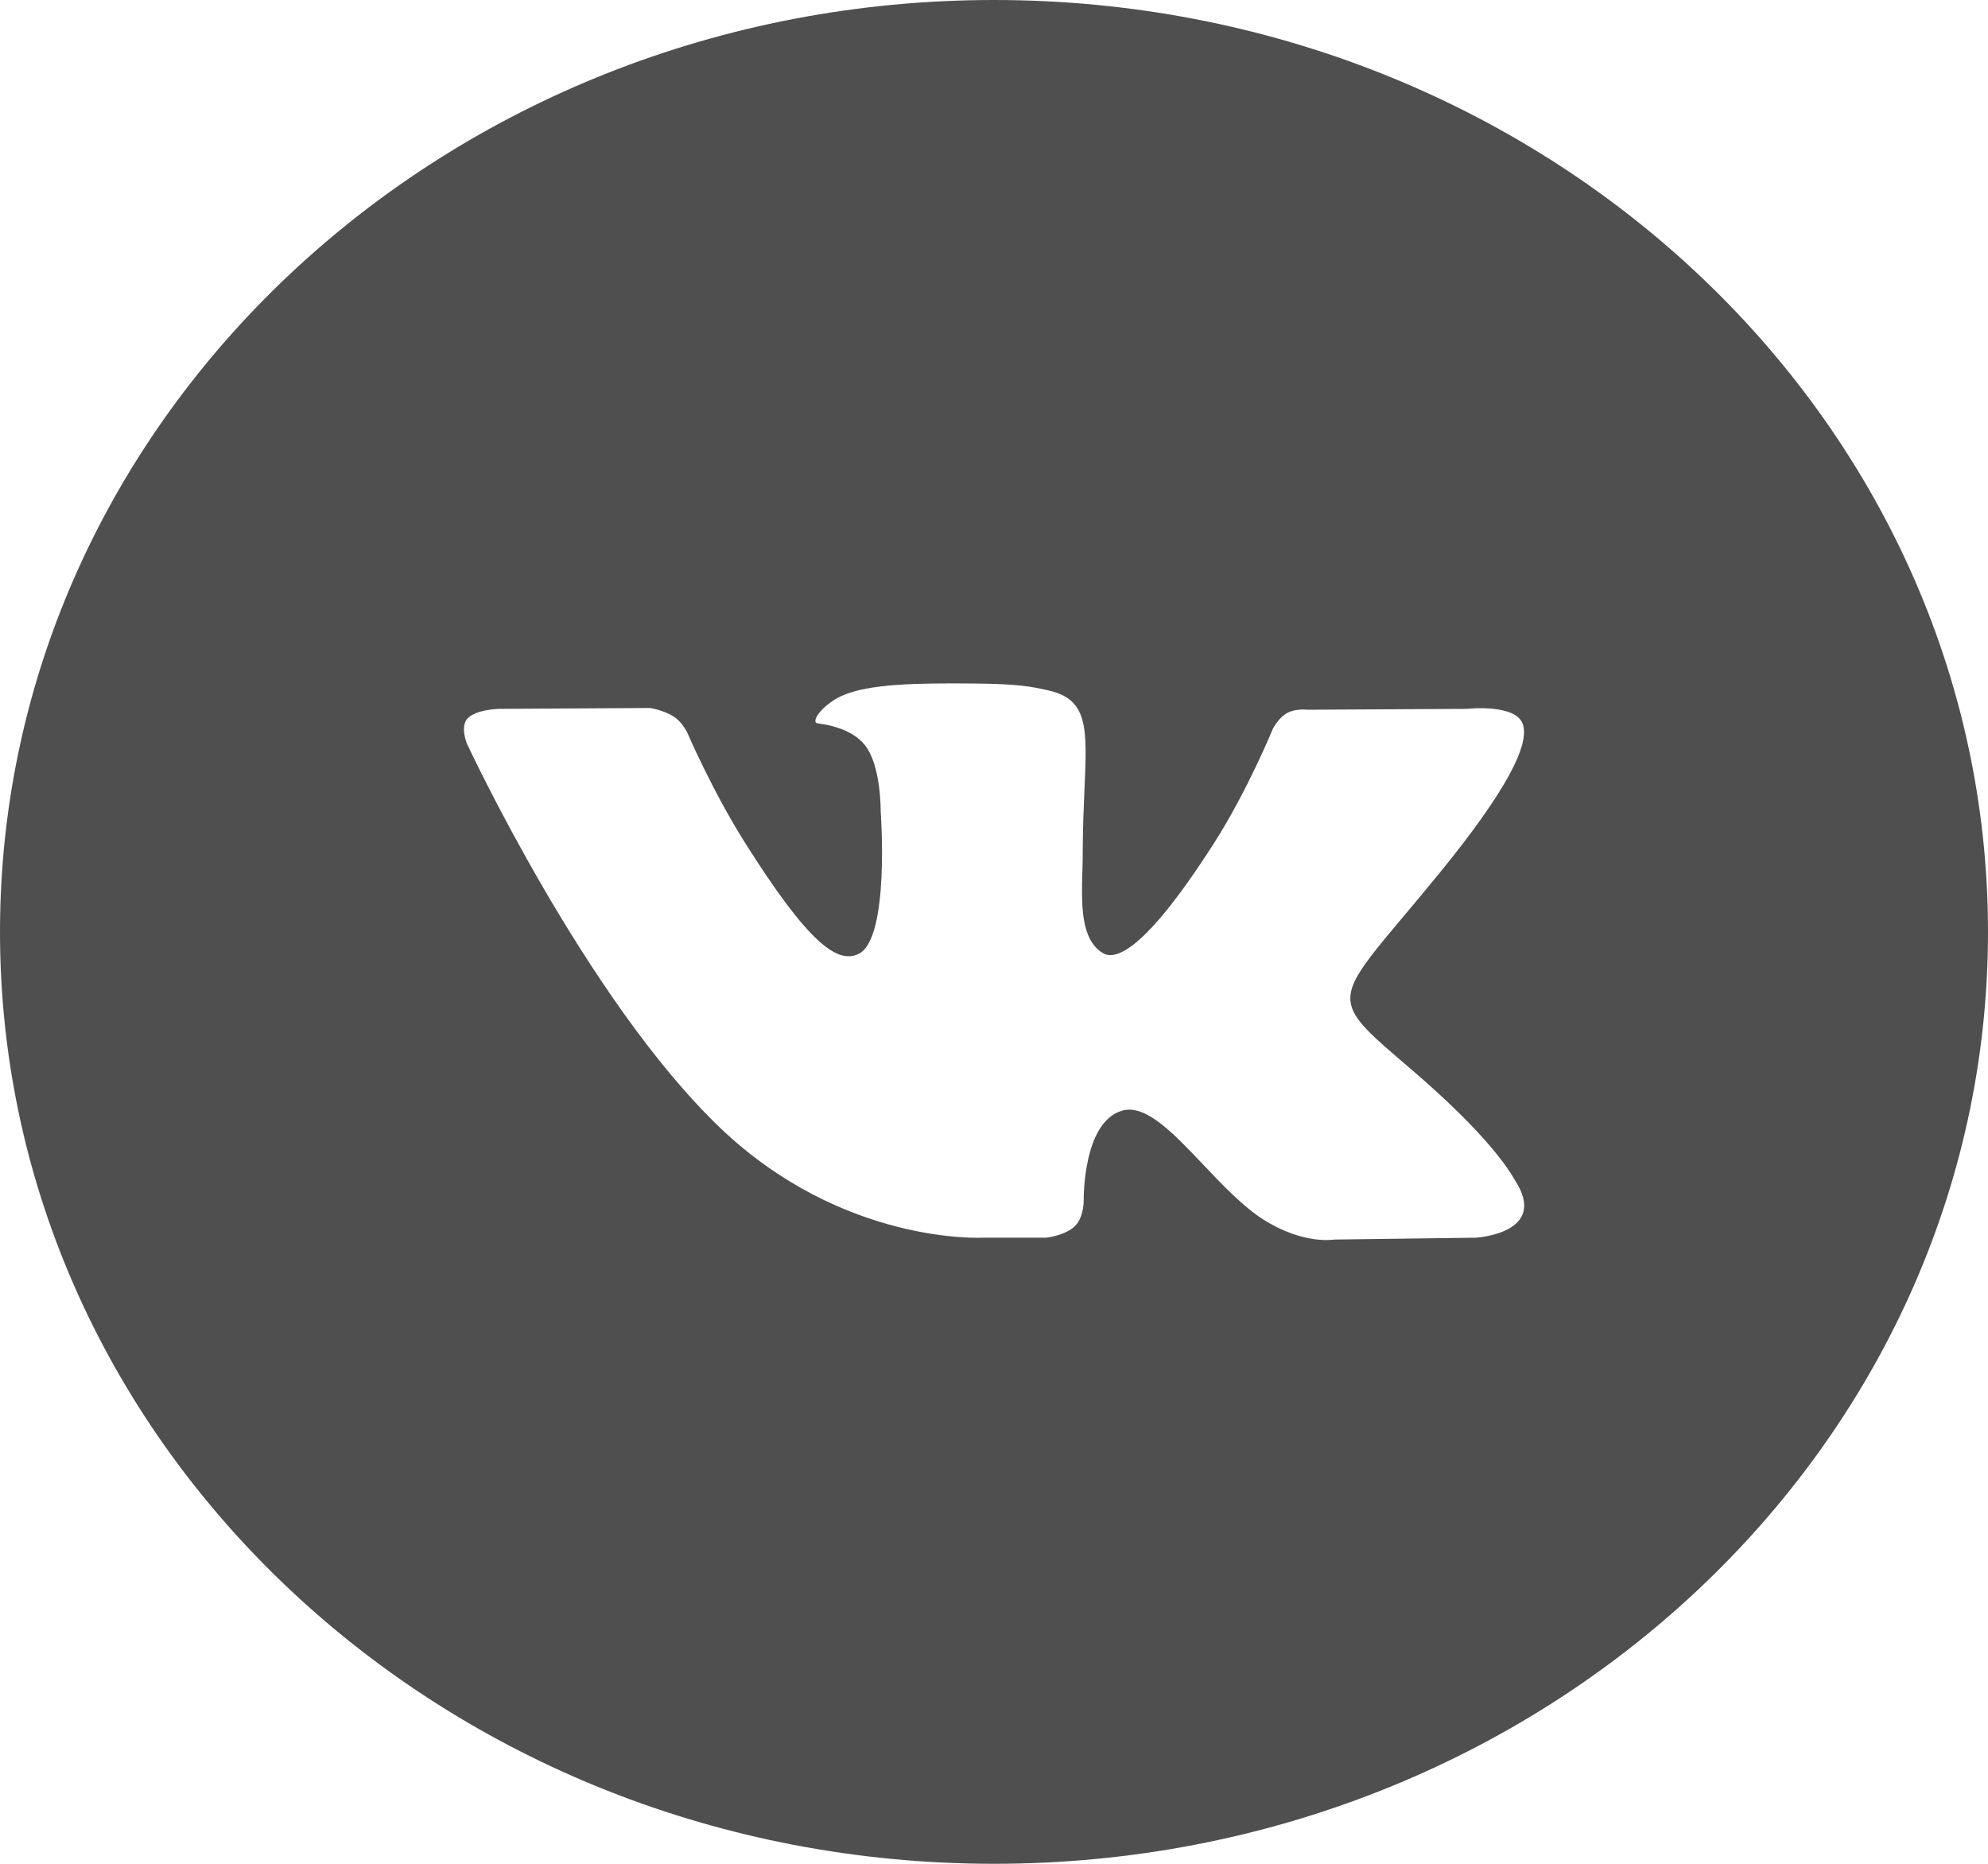
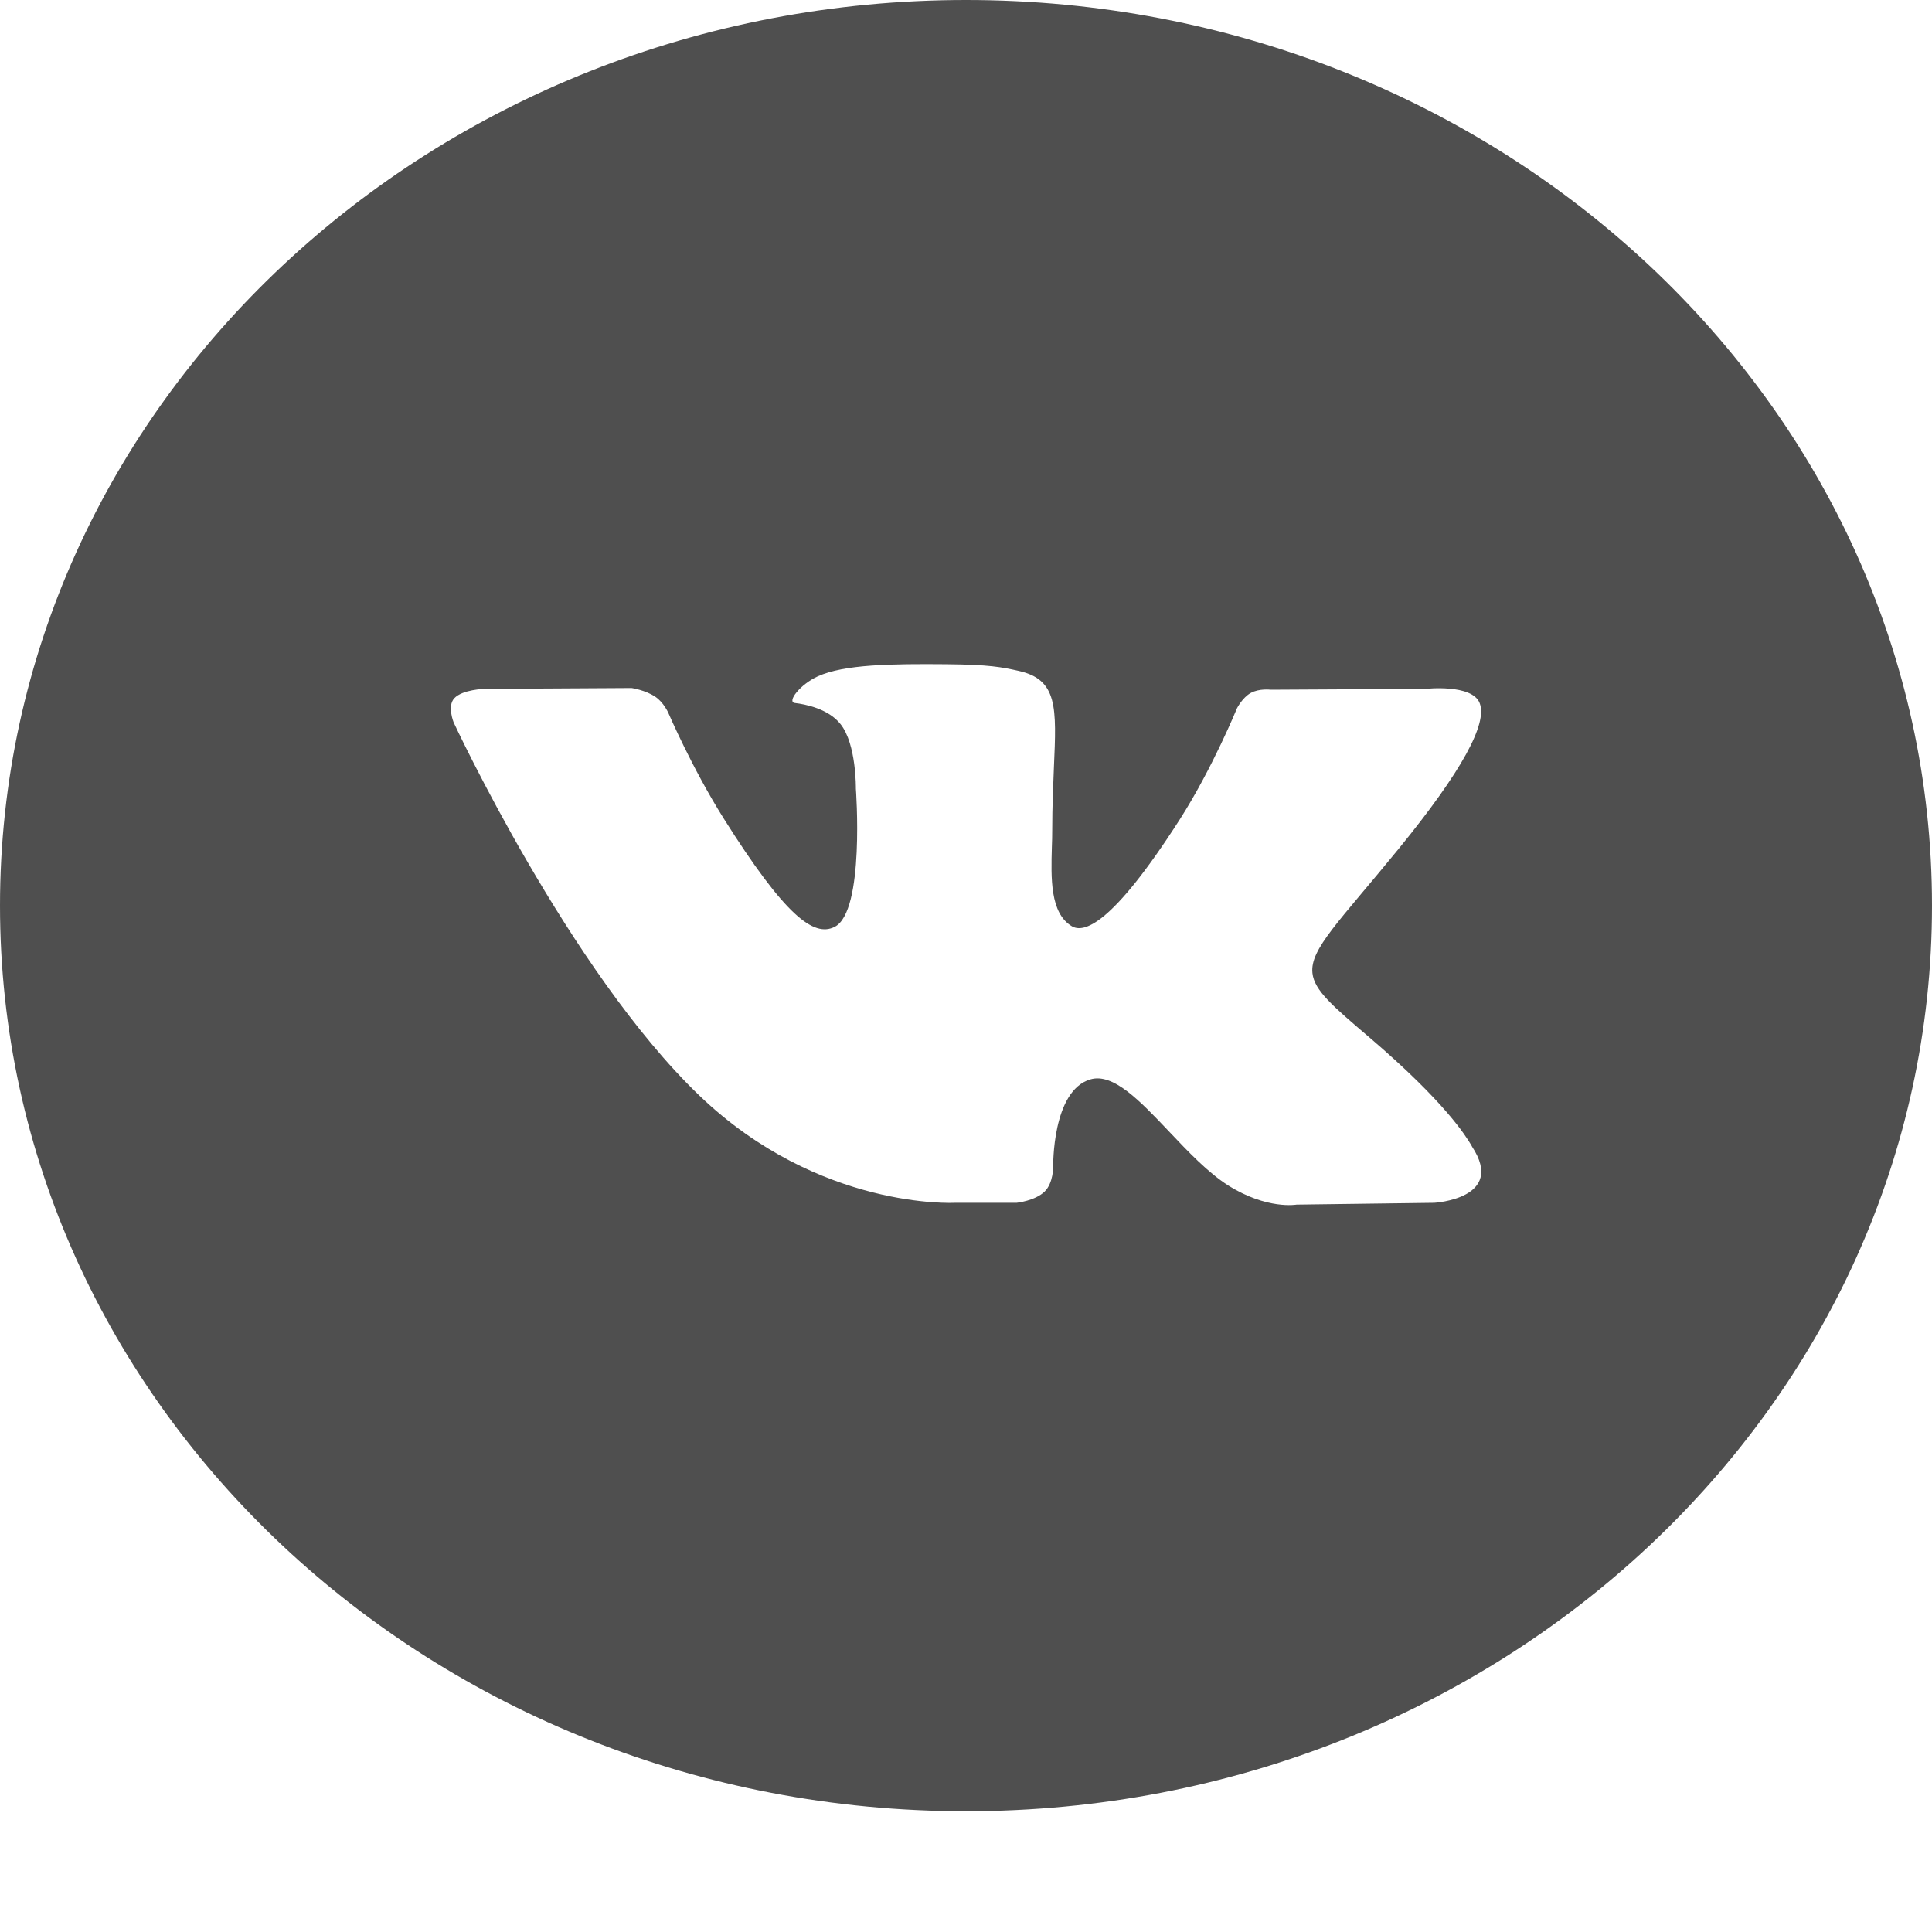
- <svg xmlns="http://www.w3.org/2000/svg" width="16" height="15" viewBox="0 0 16 15" fill="none">
+ <svg xmlns="http://www.w3.org/2000/svg" width="16" height="16" viewBox="0 0 16 16" fill="none">
  <path fill-rule="evenodd" clip-rule="evenodd" d="M8 0C3.582 0 0 3.358 0 7.5C0 11.642 3.582 15 8 15C12.418 15 16 11.642 16 7.5C16 3.358 12.418 0 8 0ZM8.652 9.867C8.573 9.945 8.419 9.961 8.419 9.961H7.909C7.909 9.961 6.784 10.023 5.793 9.074C4.712 8.038 3.757 5.983 3.757 5.983C3.757 5.983 3.702 5.848 3.762 5.783C3.829 5.71 4.012 5.705 4.012 5.705L5.231 5.698C5.231 5.698 5.346 5.715 5.428 5.771C5.496 5.817 5.534 5.902 5.534 5.902C5.534 5.902 5.731 6.361 5.992 6.776C6.502 7.586 6.739 7.763 6.912 7.676C7.164 7.55 7.088 6.531 7.088 6.531C7.088 6.531 7.093 6.162 6.961 5.997C6.86 5.869 6.668 5.832 6.583 5.822C6.514 5.813 6.627 5.667 6.773 5.601C6.992 5.502 7.38 5.497 7.838 5.501C8.194 5.504 8.297 5.525 8.436 5.556C8.76 5.628 8.75 5.858 8.728 6.355C8.722 6.503 8.714 6.676 8.714 6.875C8.714 6.92 8.713 6.967 8.711 7.017C8.704 7.271 8.695 7.563 8.877 7.671C8.971 7.726 9.199 7.679 9.77 6.787C10.041 6.363 10.244 5.866 10.244 5.866C10.244 5.866 10.289 5.777 10.358 5.739C10.428 5.7 10.523 5.712 10.523 5.712L11.806 5.705C11.806 5.705 12.192 5.662 12.254 5.823C12.32 5.991 12.11 6.383 11.586 7.026C11.09 7.634 10.848 7.859 10.869 8.058C10.884 8.204 11.041 8.335 11.344 8.594C11.974 9.132 12.143 9.415 12.184 9.483C12.187 9.489 12.19 9.493 12.191 9.496C12.474 9.927 11.878 9.961 11.878 9.961L10.738 9.976C10.738 9.976 10.494 10.02 10.171 9.817C10.003 9.71 9.838 9.536 9.681 9.37C9.441 9.117 9.219 8.883 9.03 8.939C8.712 9.032 8.722 9.661 8.722 9.661C8.722 9.661 8.724 9.796 8.652 9.867Z" fill="#4F4F4F" />
</svg>
